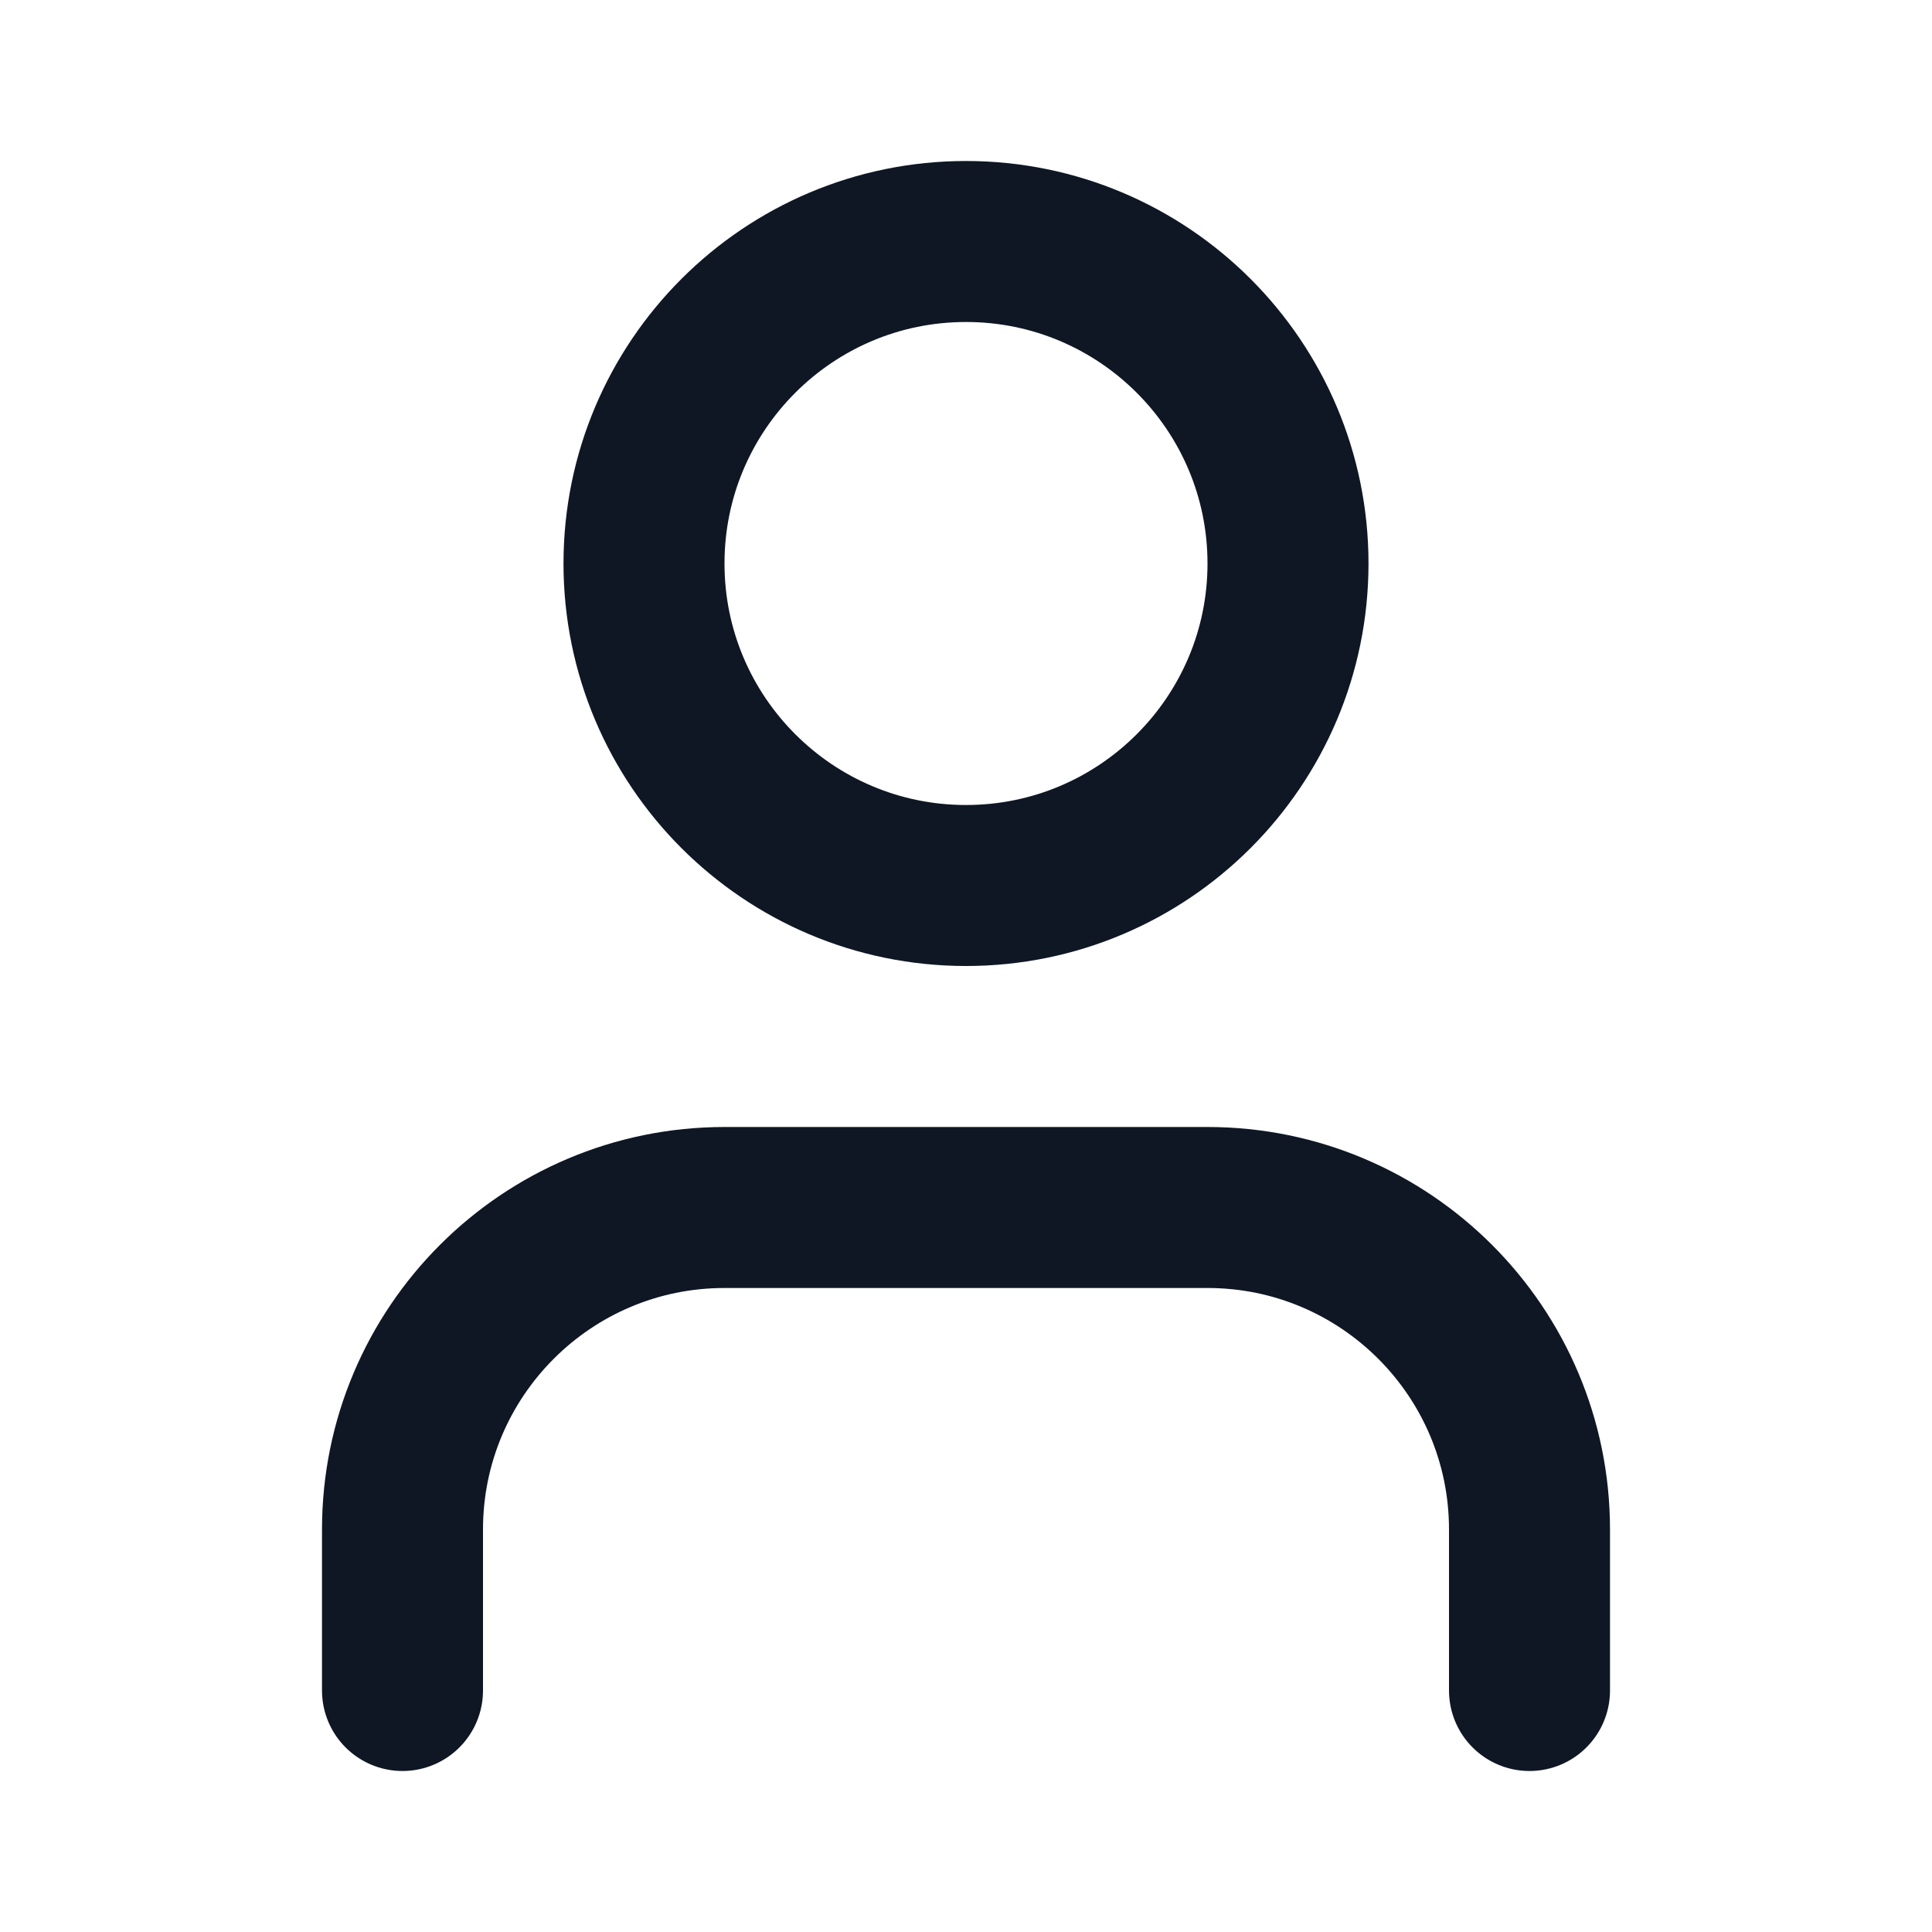
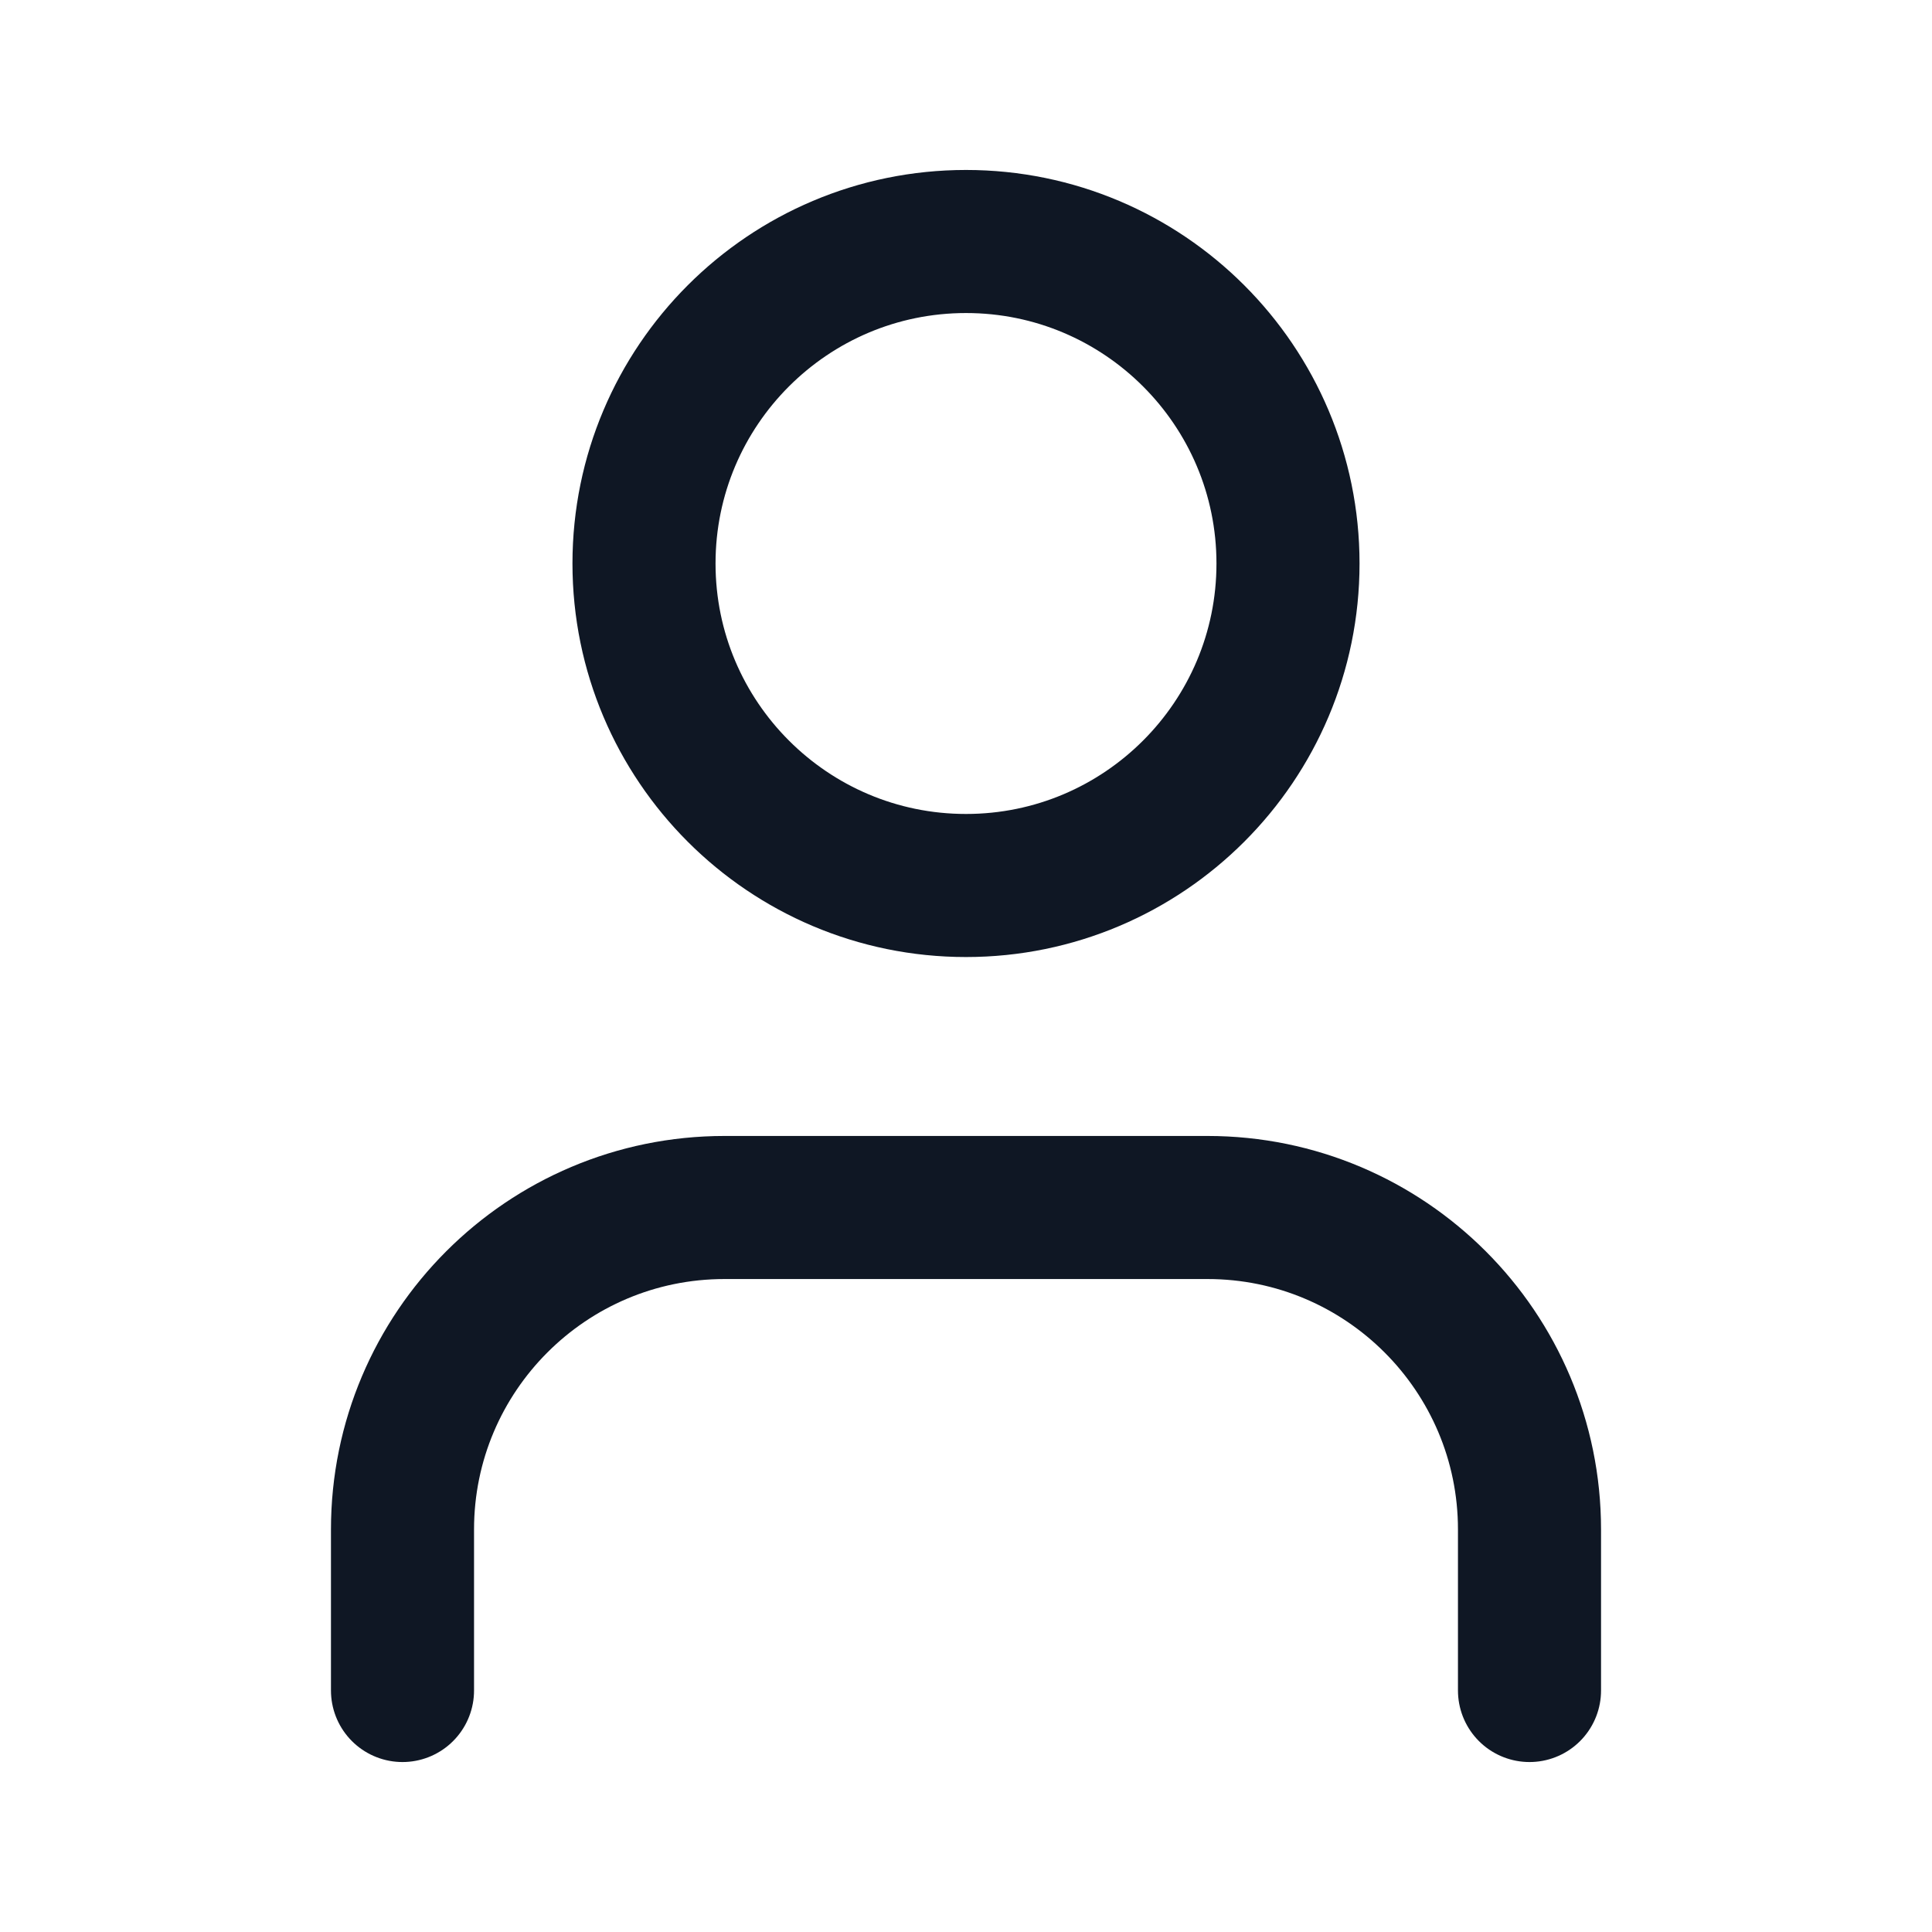
<svg xmlns="http://www.w3.org/2000/svg" width="18" height="18" viewBox="0 0 18 18" fill="none">
-   <path d="M14.25 15.75V14.25C14.25 12.594 12.906 11.25 11.25 11.25H6.75C5.094 11.25 3.75 12.594 3.75 14.25V15.75" stroke="#0F1724" stroke-width="1.5" stroke-linecap="round" stroke-linejoin="round" />
-   <path d="M6 5.25C6 6.906 7.344 8.25 9 8.25C10.656 8.25 12 6.906 12 5.25C12 3.594 10.656 2.25 9 2.25C7.344 2.25 6 3.594 6 5.25V5.25" stroke="#0F1724" stroke-width="1.5" stroke-linecap="round" stroke-linejoin="round" />
+   <path d="M14.25 15.75V14.25C14.25 12.594 12.906 11.25 11.25 11.25H6.75C5.094 11.25 3.75 12.594 3.75 14.25V15.75" stroke="#0F1724" stroke-width="1.333" stroke-linecap="round" stroke-linejoin="round" />
+   <path d="M6 5.25C6 6.906 7.344 8.25 9 8.25C10.656 8.25 12 6.906 12 5.25C12 3.594 10.656 2.25 9 2.25C7.344 2.25 6 3.594 6 5.25V5.25" stroke="#0F1724" stroke-width="1.333" stroke-linecap="round" stroke-linejoin="round" />
</svg>
